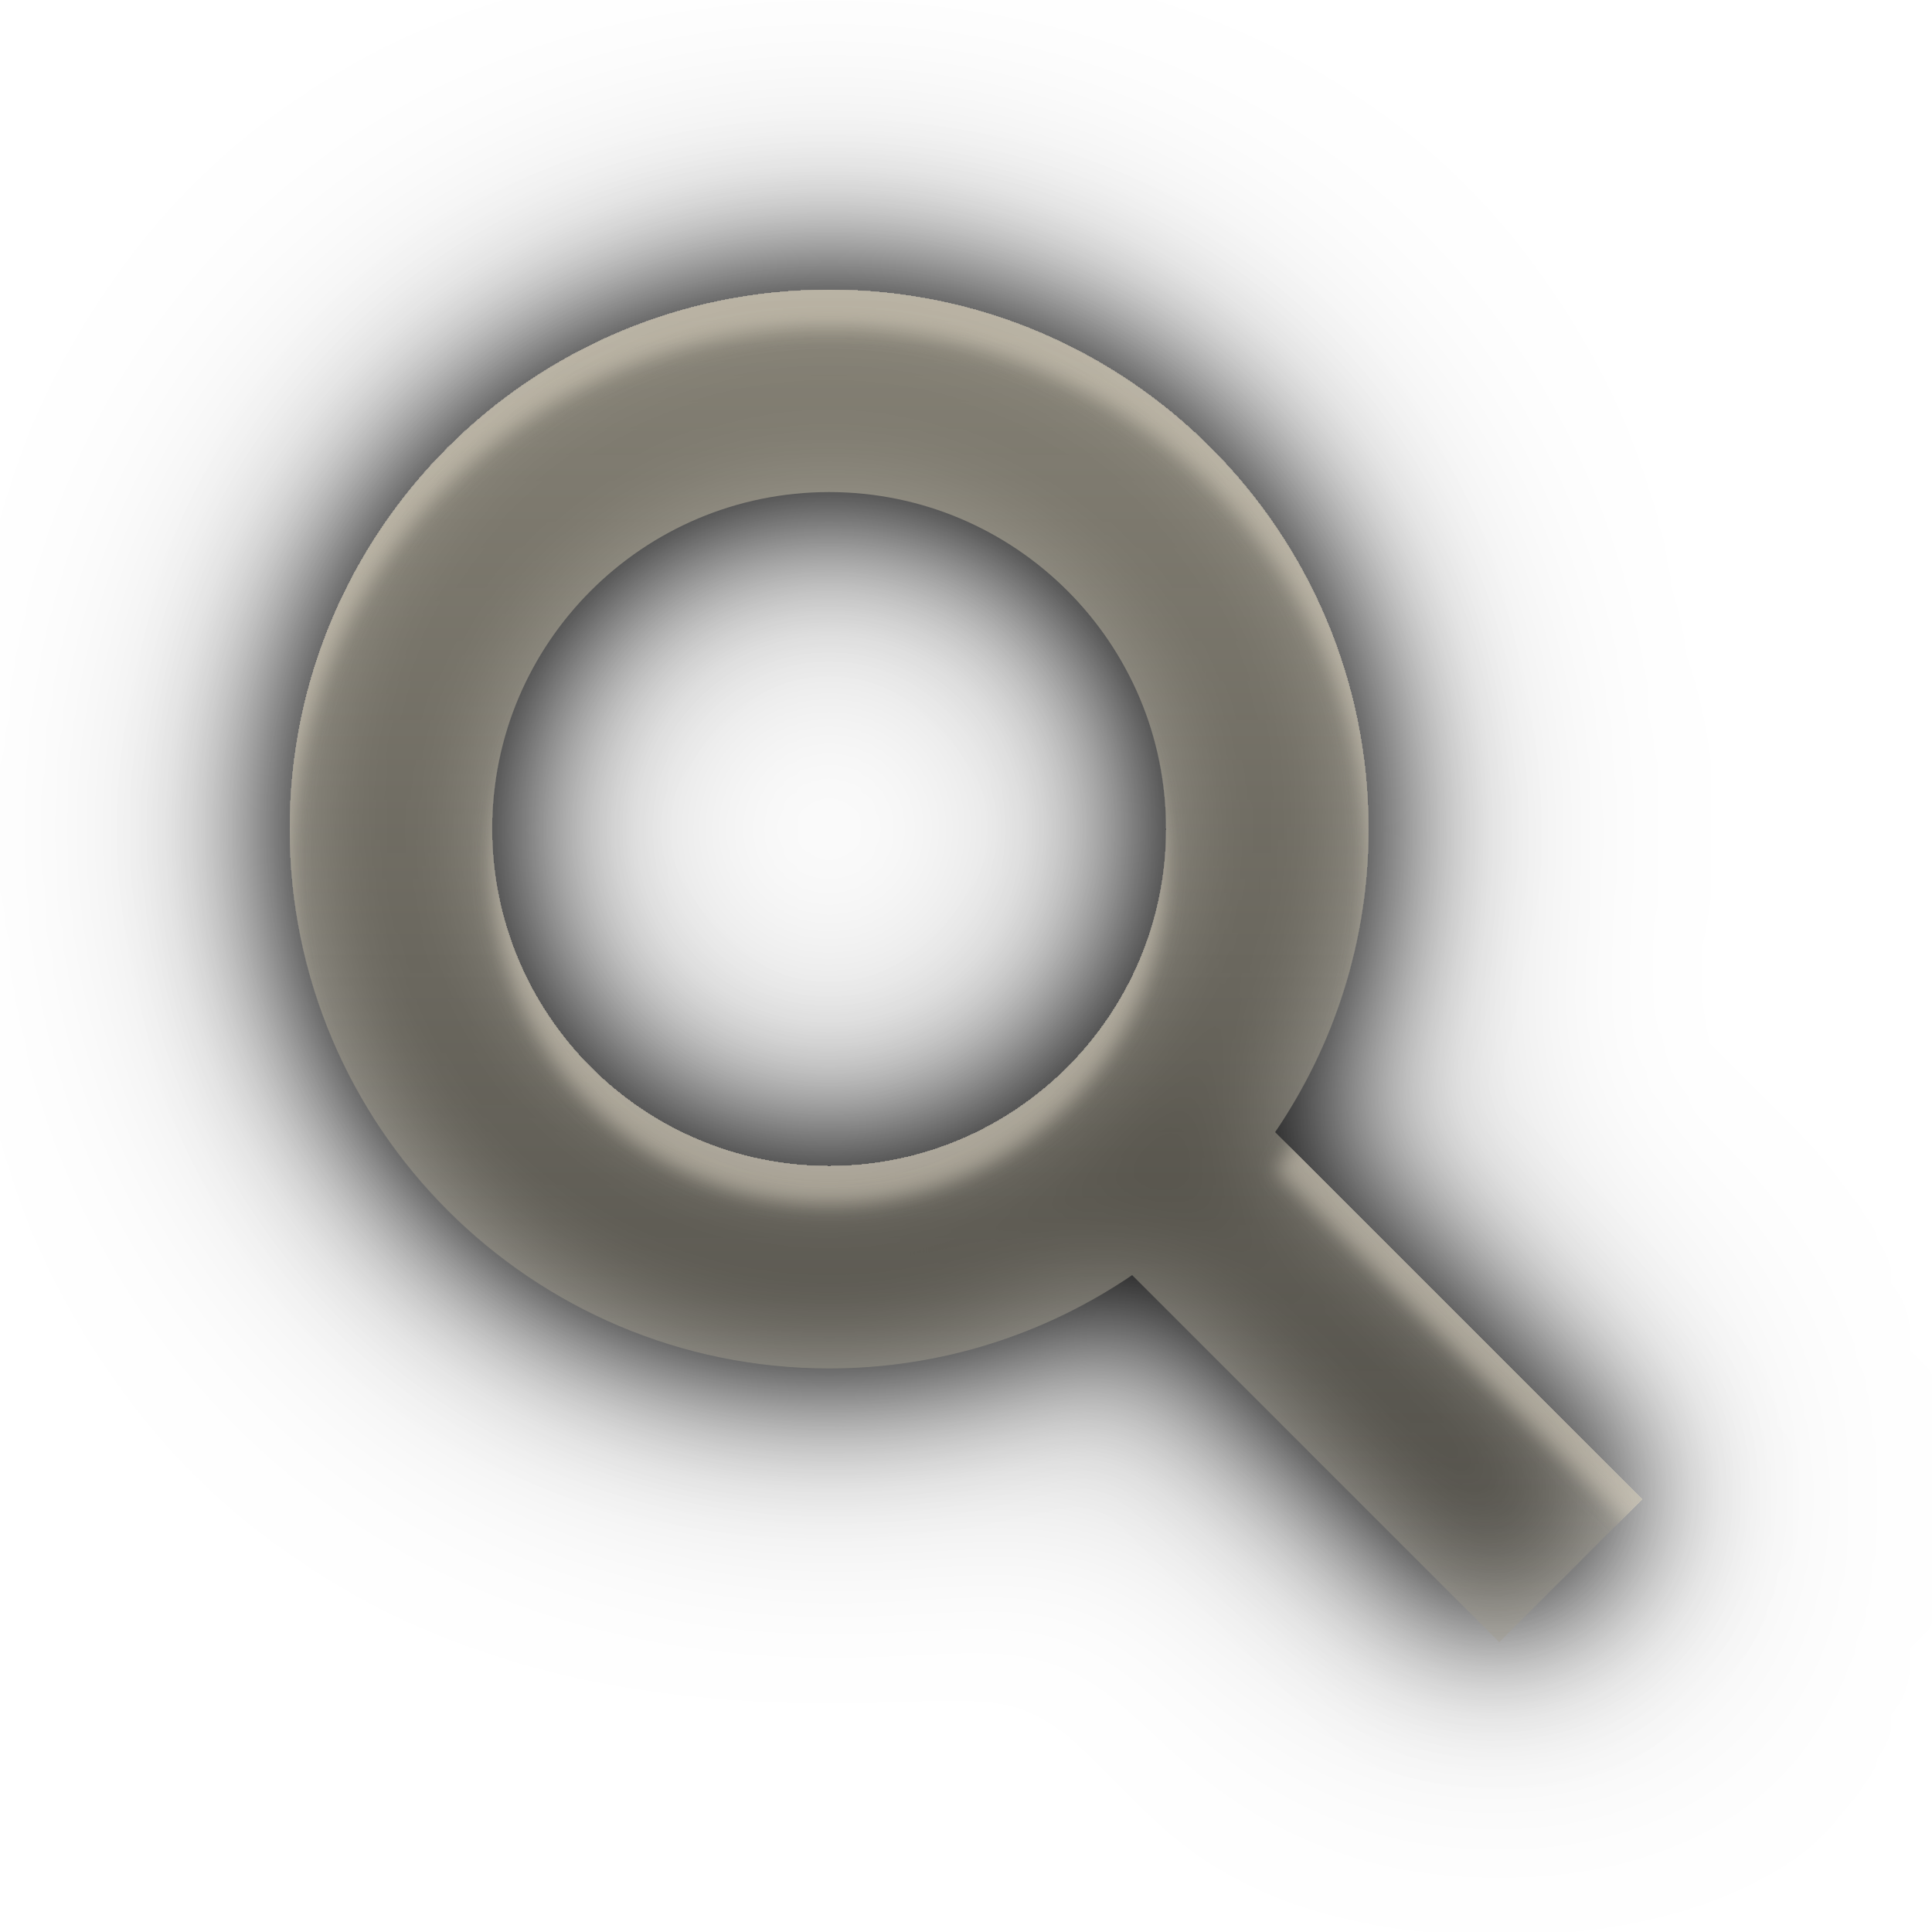
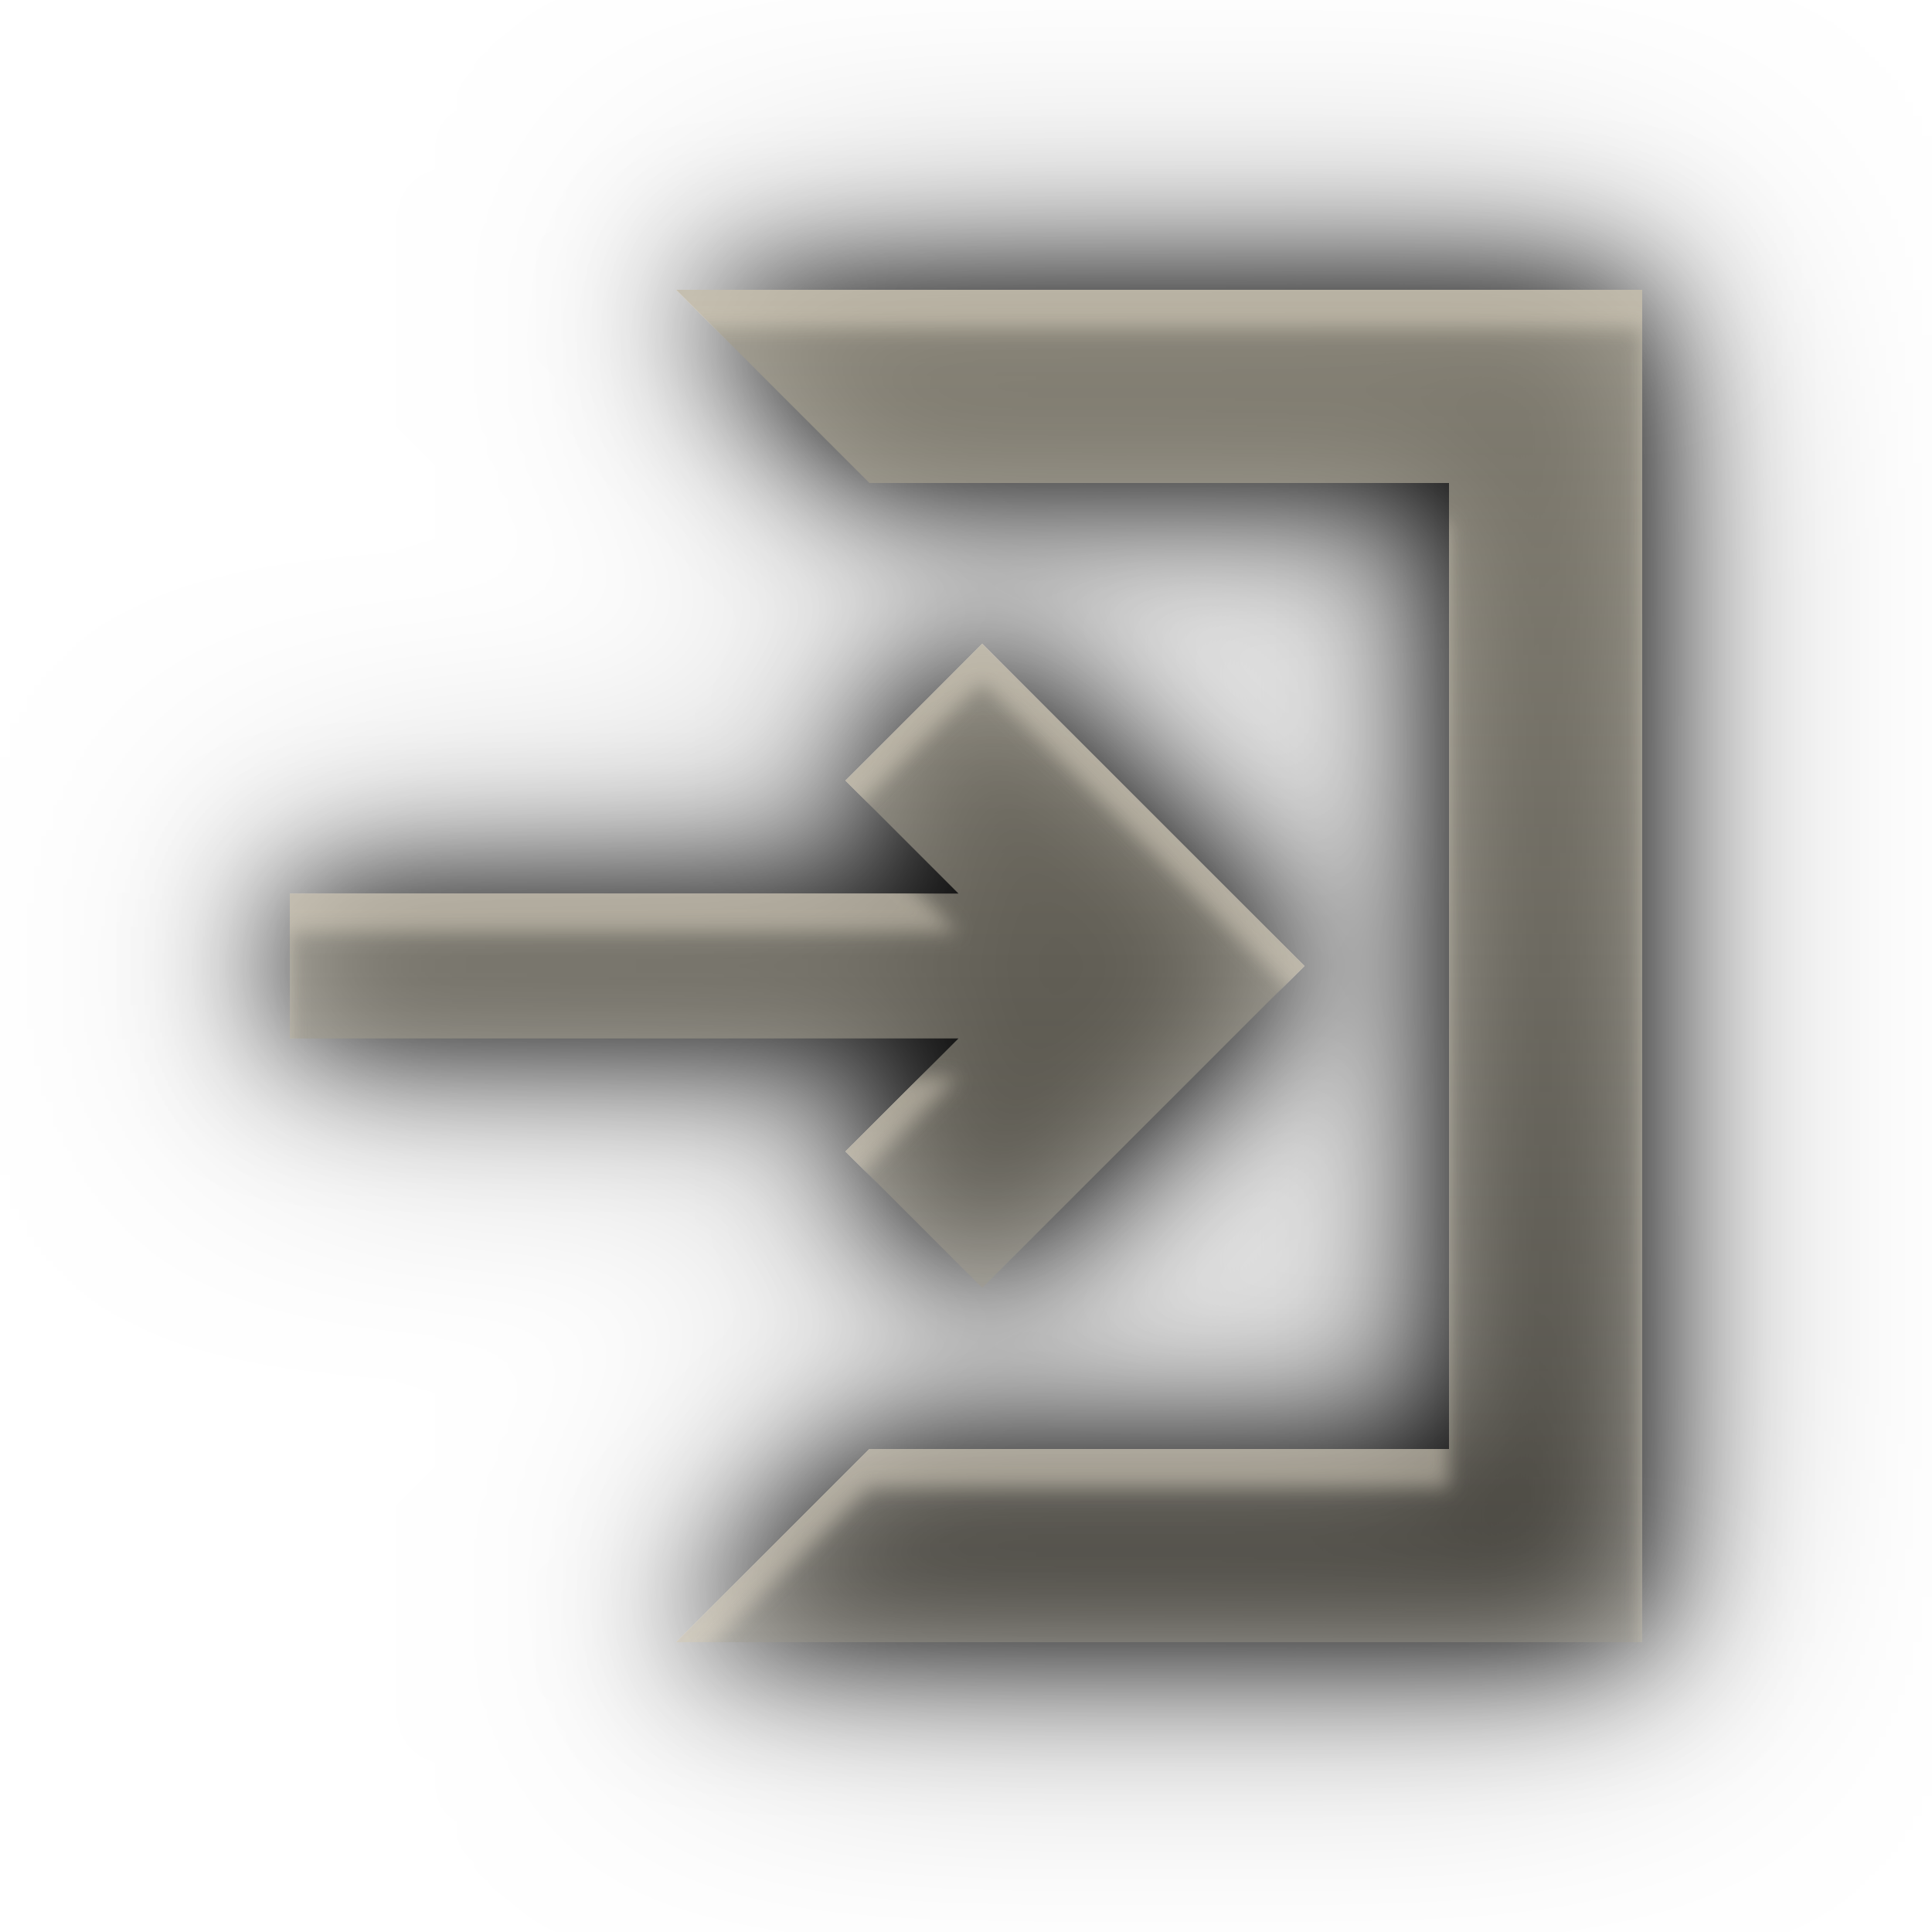
<svg xmlns="http://www.w3.org/2000/svg" preserveAspectRatio="none" overflow="visible" style="display: block;" width="20" height="20" viewBox="0 0 20 20" fill="none">
-   <g id="search">
-     <g id="icon/search/default" filter="url(#filter0_ddi_0_22)">
-       <path fill-rule="evenodd" clip-rule="evenodd" d="M8.583 3C11.667 3 14.166 5.5 14.166 8.583C14.166 9.746 13.809 10.825 13.2 11.72L17 15.52L15.52 17L11.72 13.2C10.825 13.809 9.746 14.166 8.583 14.166C5.5 14.166 3 11.667 3 8.583C3 5.5 5.5 3 8.583 3ZM8.583 5.094C6.656 5.094 5.094 6.656 5.094 8.583C5.094 10.51 6.656 12.072 8.583 12.072C10.51 12.072 12.072 10.51 12.072 8.583C12.072 6.656 10.51 5.094 8.583 5.094Z" fill="url(#paint0_linear_0_22)" />
+   <g id="login">
+     <g id="Union" filter="url(#filter0_ddi_0_42)">
+       <path d="M17 17H7L9 15H15V5H9L7 3H17V17Z" fill="url(#paint0_linear_0_42)" />
+       <path d="M13.5 10L10.168 13.332L8.754 11.918L9.922 10.75H3V9.25H9.922L8.754 8.082L10.168 6.668L13.5 10Z" fill="url(#paint1_linear_0_42)" />
    </g>
  </g>
  <defs>
-     <filter id="filter0_ddi_0_22" x="0" y="0" width="20" height="20" filterUnits="userSpaceOnUse" color-interpolation-filters="sRGB">
+     <filter id="filter0_ddi_0_42" x="0" y="0" width="20" height="20" filterUnits="userSpaceOnUse" color-interpolation-filters="sRGB">
      <feFlood flood-opacity="0" result="BackgroundImageFix" />
      <feColorMatrix in="SourceAlpha" type="matrix" values="0 0 0 0 0 0 0 0 0 0 0 0 0 0 0 0 0 0 127 0" result="hardAlpha" />
      <feOffset />
      <feGaussianBlur stdDeviation="1.5" />
      <feColorMatrix type="matrix" values="0 0 0 0 0 0 0 0 0 0 0 0 0 0 0 0 0 0 0.5 0" />
-       <feBlend mode="normal" in2="BackgroundImageFix" result="effect1_dropShadow_0_22" />
+       <feBlend mode="normal" in2="BackgroundImageFix" result="effect1_dropShadow_0_42" />
      <feColorMatrix in="SourceAlpha" type="matrix" values="0 0 0 0 0 0 0 0 0 0 0 0 0 0 0 0 0 0 127 0" result="hardAlpha" />
      <feOffset />
      <feGaussianBlur stdDeviation="0.75" />
      <feColorMatrix type="matrix" values="0 0 0 0 0 0 0 0 0 0 0 0 0 0 0 0 0 0 1 0" />
-       <feBlend mode="normal" in2="effect1_dropShadow_0_22" result="effect2_dropShadow_0_22" />
-       <feBlend mode="normal" in="SourceGraphic" in2="effect2_dropShadow_0_22" result="shape" />
+       <feBlend mode="normal" in2="effect1_dropShadow_0_42" result="effect2_dropShadow_0_42" />
+       <feBlend mode="normal" in="SourceGraphic" in2="effect2_dropShadow_0_42" result="shape" />
      <feColorMatrix in="SourceAlpha" type="matrix" values="0 0 0 0 0 0 0 0 0 0 0 0 0 0 0 0 0 0 127 0" result="hardAlpha" />
      <feOffset dy="0.4" />
      <feGaussianBlur stdDeviation="0.1" />
      <feComposite in2="hardAlpha" operator="arithmetic" k2="-1" k3="1" />
      <feColorMatrix type="matrix" values="0 0 0 0 0.941 0 0 0 0 0.902 0 0 0 0 0.824 0 0 0 0.41 0" />
-       <feBlend mode="normal" in2="shape" result="effect3_innerShadow_0_22" />
+       <feBlend mode="normal" in2="shape" result="effect3_innerShadow_0_42" />
    </filter>
-     <linearGradient id="paint0_linear_0_22" x1="10" y1="3" x2="10" y2="17" gradientUnits="userSpaceOnUse">
+     <linearGradient id="paint0_linear_0_42" x1="12" y1="3" x2="12" y2="17" gradientUnits="userSpaceOnUse">
+       <stop stop-color="#A09B8C" stop-opacity="0.8" />
+       <stop offset="1" stop-color="#A09B8C" stop-opacity="0.4" />
+     </linearGradient>
+     <linearGradient id="paint1_linear_0_42" x1="12" y1="3" x2="12" y2="17" gradientUnits="userSpaceOnUse">
      <stop stop-color="#A09B8C" stop-opacity="0.8" />
      <stop offset="1" stop-color="#A09B8C" stop-opacity="0.4" />
    </linearGradient>
  </defs>
</svg>
